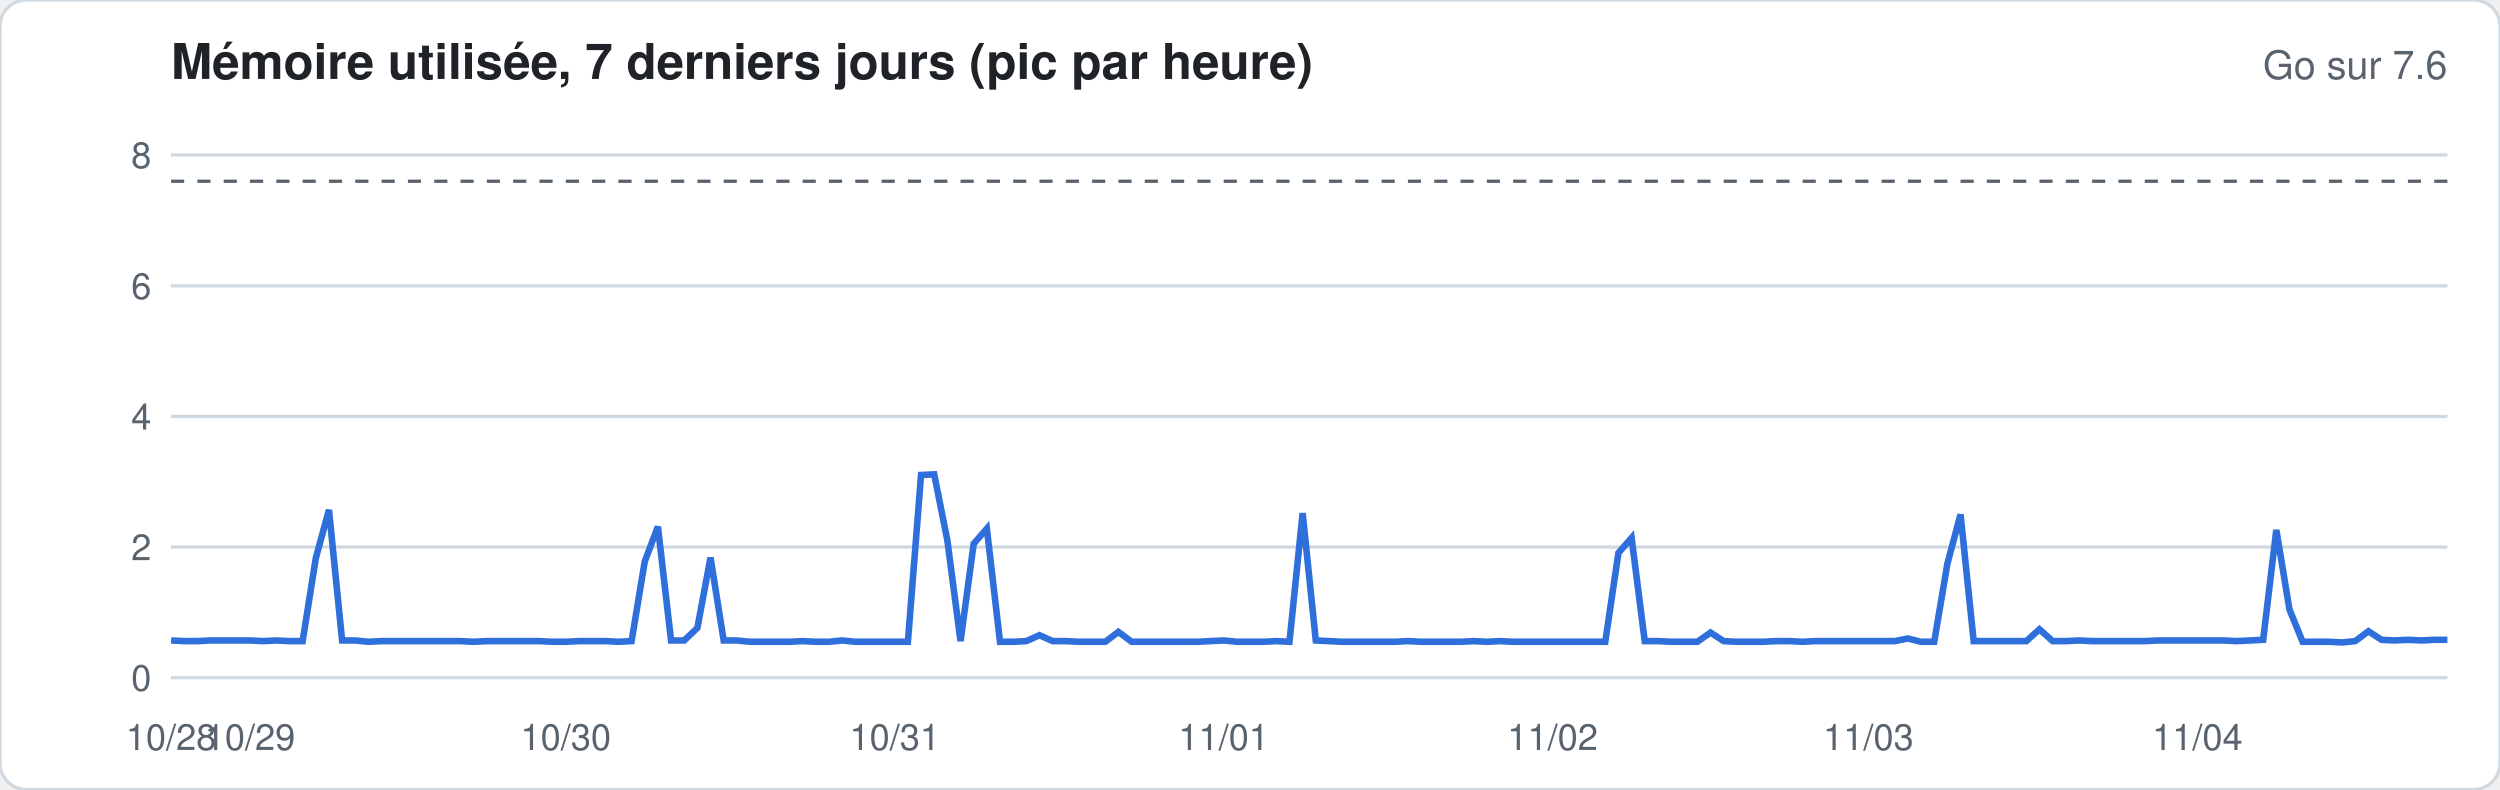
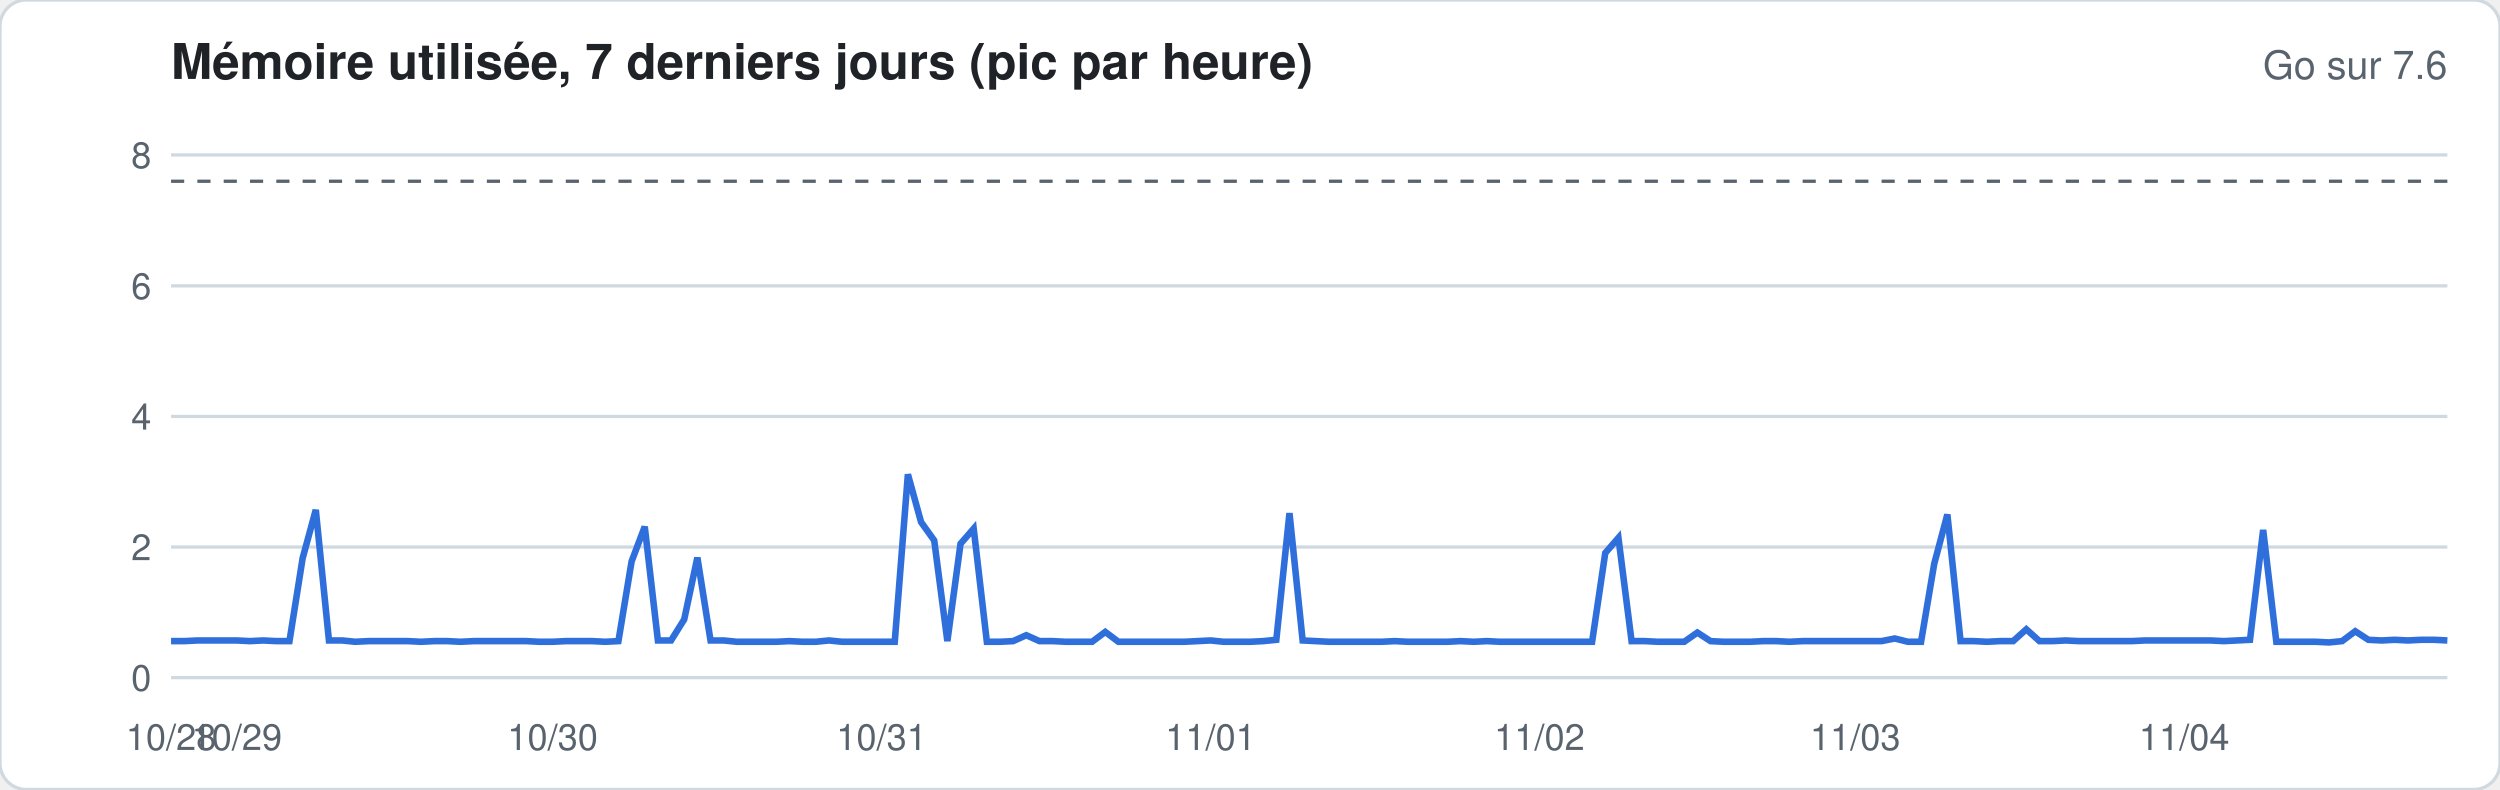
<svg xmlns="http://www.w3.org/2000/svg" width="760" height="240" viewBox="0 0 760 240" font-family="-apple-system,Segoe UI,Helvetica,Arial,sans-serif">
  <rect width="760" height="240" rx="8" fill="#ffffff" stroke="#d1d9e0" />
  <text x="52" y="24" font-size="15" font-weight="600" fill="#1f2328">Mémoire utilisée, 7 derniers jours (pic par heure)</text>
  <text x="744" y="24" font-size="12" fill="#59636e" text-anchor="end">Go sur 7.6</text>
  <line x1="52" x2="744" y1="206.0" y2="206.0" stroke="#d1d9e0" stroke-width="1" />
  <text x="46" y="210.0" font-size="11" fill="#59636e" text-anchor="end">0</text>
  <line x1="52" x2="744" y1="166.3" y2="166.3" stroke="#d1d9e0" stroke-width="1" />
  <text x="46" y="170.3" font-size="11" fill="#59636e" text-anchor="end">2</text>
  <line x1="52" x2="744" y1="126.6" y2="126.6" stroke="#d1d9e0" stroke-width="1" />
  <text x="46" y="130.6" font-size="11" fill="#59636e" text-anchor="end">4</text>
  <line x1="52" x2="744" y1="86.9" y2="86.9" stroke="#d1d9e0" stroke-width="1" />
  <text x="46" y="90.9" font-size="11" fill="#59636e" text-anchor="end">6</text>
  <line x1="52" x2="744" y1="47.1" y2="47.1" stroke="#d1d9e0" stroke-width="1" />
  <text x="46" y="51.1" font-size="11" fill="#59636e" text-anchor="end">8</text>
  <line x1="52" x2="744" y1="55.1" y2="55.1" stroke="#59636e" stroke-dasharray="4 4" />
-   <polyline fill="none" stroke="#2f6fdb" stroke-width="2" points="52.0,194.7 56.0,194.9 60.0,194.9 64.0,194.7 68.0,194.7 72.0,194.7 76.0,194.7 80.0,194.9 84.0,194.7 88.0,194.9 92.0,194.9 96.0,169.7 100.0,155.0 104.0,194.7 108.0,194.7 112.0,195.1 116.0,194.9 120.0,194.9 124.0,194.9 128.0,194.9 132.0,194.9 136.0,194.9 140.0,194.9 144.0,195.1 148.0,194.9 152.0,194.9 156.0,194.9 160.0,194.9 164.0,194.9 168.0,195.1 172.0,195.1 176.0,194.9 180.0,194.9 184.0,194.9 188.0,195.1 192.0,194.9 196.0,170.7 200.0,160.1 204.0,194.7 208.0,194.7 212.0,190.9 216.0,169.5 220.0,194.7 224.0,194.7 228.0,195.1 232.0,195.1 236.0,195.1 240.0,195.1 244.0,194.9 248.0,195.1 252.0,195.1 256.0,194.7 260.0,195.1 264.0,195.1 268.0,195.1 272.0,195.1 276.0,195.1 280.0,144.4 284.0,144.2 288.0,164.3 292.0,194.9 296.0,165.3 300.0,160.7 304.0,195.1 308.0,195.1 312.0,194.9 316.0,193.1 320.0,194.9 324.0,194.9 328.0,195.1 332.0,195.1 336.0,195.1 340.0,192.1 344.0,195.1 348.0,195.1 352.0,195.1 356.0,195.1 360.0,195.1 364.0,195.1 368.0,194.9 372.0,194.7 376.0,195.1 380.0,195.1 384.0,195.1 388.0,194.9 392.0,195.1 396.0,156.0 400.0,194.7 404.0,194.9 408.0,195.1 412.0,195.1 416.0,195.1 420.0,195.1 424.0,195.1 428.0,194.9 432.0,195.1 436.0,195.1 440.0,195.1 444.0,195.1 448.0,194.9 452.0,195.1 456.0,194.9 460.0,195.1 464.0,195.1 468.0,195.1 472.0,195.1 476.0,195.1 480.0,195.1 484.0,195.1 488.0,195.1 492.0,168.1 496.0,163.5 500.0,194.9 504.0,194.9 508.0,195.1 512.0,195.1 516.0,195.1 520.0,192.3 524.0,194.9 528.0,195.1 532.0,195.1 536.0,195.1 540.0,194.9 544.0,194.9 548.0,195.1 552.0,194.9 556.0,194.9 560.0,194.9 564.0,194.9 568.0,194.9 572.0,194.9 576.0,194.9 580.0,194.1 584.0,195.1 588.0,195.1 592.0,171.4 596.0,156.4 600.0,194.9 604.0,194.9 608.0,194.9 612.0,194.9 616.0,194.9 620.0,191.3 624.0,194.9 628.0,194.9 632.0,194.7 636.0,194.9 640.0,194.9 644.0,194.9 648.0,194.9 652.0,194.9 656.0,194.7 660.0,194.7 664.0,194.7 668.0,194.7 672.0,194.7 676.0,194.7 680.0,194.9 684.0,194.7 688.0,194.5 692.0,161.1 696.0,185.3 700.0,195.1 704.0,195.1 708.0,195.1 712.0,195.3 716.0,194.9 720.0,191.9 724.0,194.5 728.0,194.7 732.0,194.5 736.0,194.7 740.0,194.5 744.0,194.5" />
+   <polyline fill="none" stroke="#2f6fdb" stroke-width="2" points="52.0,194.9 56.0,194.9 60.0,194.7 64.0,194.7 68.0,194.7 72.0,194.7 76.0,194.9 80.0,194.7 84.0,194.9 88.0,194.9 92.0,169.7 96.0,155.0 100.0,194.7 104.0,194.7 108.0,195.1 112.0,194.9 116.0,194.9 120.0,194.9 124.0,194.9 128.0,195.1 132.0,194.9 136.0,194.9 140.0,195.1 144.0,194.9 148.0,194.9 152.0,194.9 156.0,194.9 160.0,194.9 164.0,195.1 168.0,195.1 172.0,194.9 176.0,194.9 180.0,194.9 184.0,195.1 188.0,194.9 192.0,170.7 196.0,160.1 200.0,194.7 204.0,194.7 208.0,188.3 212.0,169.5 216.0,194.7 220.0,194.7 224.0,195.1 228.0,195.1 232.0,195.1 236.0,195.1 240.0,194.9 244.0,195.1 248.0,195.1 252.0,194.7 256.0,195.1 260.0,195.1 264.0,195.1 268.0,195.1 272.0,195.1 276.0,144.2 280.0,158.7 284.0,164.3 288.0,194.9 292.0,165.3 296.0,160.7 300.0,195.1 304.0,195.1 308.0,194.9 312.0,193.1 316.0,194.9 320.0,194.9 324.0,195.1 328.0,195.1 332.0,195.1 336.0,192.1 340.0,195.1 344.0,195.1 348.0,195.1 352.0,195.1 356.0,195.1 360.0,195.1 364.0,194.9 368.0,194.7 372.0,195.1 376.0,195.1 380.0,195.1 384.0,194.9 388.0,194.5 392.0,156.0 396.0,194.7 400.0,194.9 404.0,195.1 408.0,195.1 412.0,195.1 416.0,195.1 420.0,195.1 424.0,194.9 428.0,195.1 432.0,195.1 436.0,195.1 440.0,195.1 444.0,194.9 448.0,195.1 452.0,194.9 456.0,195.1 460.0,195.1 464.0,195.1 468.0,195.1 472.0,195.1 476.0,195.1 480.0,195.1 484.0,195.1 488.0,168.1 492.0,163.5 496.0,194.9 500.0,194.9 504.0,195.1 508.0,195.1 512.0,195.1 516.0,192.3 520.0,194.9 524.0,195.1 528.0,195.1 532.0,195.1 536.0,194.9 540.0,194.9 544.0,195.1 548.0,194.9 552.0,194.9 556.0,194.9 560.0,194.9 564.0,194.9 568.0,194.9 572.0,194.9 576.0,194.1 580.0,195.1 584.0,195.1 588.0,171.4 592.0,156.4 596.0,194.9 600.0,194.9 604.0,195.1 608.0,194.9 612.0,194.9 616.0,191.3 620.0,194.9 624.0,194.9 628.0,194.7 632.0,194.9 636.0,194.9 640.0,194.9 644.0,194.9 648.0,194.9 652.0,194.7 656.0,194.7 660.0,194.7 664.0,194.7 668.0,194.7 672.0,194.7 676.0,194.9 680.0,194.7 684.0,194.5 688.0,161.1 692.0,195.1 696.0,195.1 700.0,195.1 704.0,195.1 708.0,195.3 712.0,194.9 716.0,191.9 720.0,194.5 724.0,194.7 728.0,194.5 732.0,194.7 736.0,194.5 740.0,194.5 744.0,194.7" />
  <text x="52.0" y="228" font-size="11" fill="#59636e" text-anchor="middle">10/28</text>
-   <text x="76.0" y="228" font-size="11" fill="#59636e" text-anchor="middle">10/29</text>
-   <text x="172.0" y="228" font-size="11" fill="#59636e" text-anchor="middle">10/30</text>
-   <text x="272.0" y="228" font-size="11" fill="#59636e" text-anchor="middle">10/31</text>
-   <text x="372.0" y="228" font-size="11" fill="#59636e" text-anchor="middle">11/01</text>
-   <text x="472.0" y="228" font-size="11" fill="#59636e" text-anchor="middle">11/02</text>
-   <text x="568.0" y="228" font-size="11" fill="#59636e" text-anchor="middle">11/03</text>
-   <text x="668.0" y="228" font-size="11" fill="#59636e" text-anchor="middle">11/04</text>
+   <text x="72.0" y="228" font-size="11" fill="#59636e" text-anchor="middle">10/29</text>
+   <text x="168.0" y="228" font-size="11" fill="#59636e" text-anchor="middle">10/30</text>
+   <text x="268.0" y="228" font-size="11" fill="#59636e" text-anchor="middle">10/31</text>
+   <text x="368.0" y="228" font-size="11" fill="#59636e" text-anchor="middle">11/01</text>
+   <text x="468.0" y="228" font-size="11" fill="#59636e" text-anchor="middle">11/02</text>
+   <text x="564.0" y="228" font-size="11" fill="#59636e" text-anchor="middle">11/03</text>
+   <text x="664.0" y="228" font-size="11" fill="#59636e" text-anchor="middle">11/04</text>
</svg>
